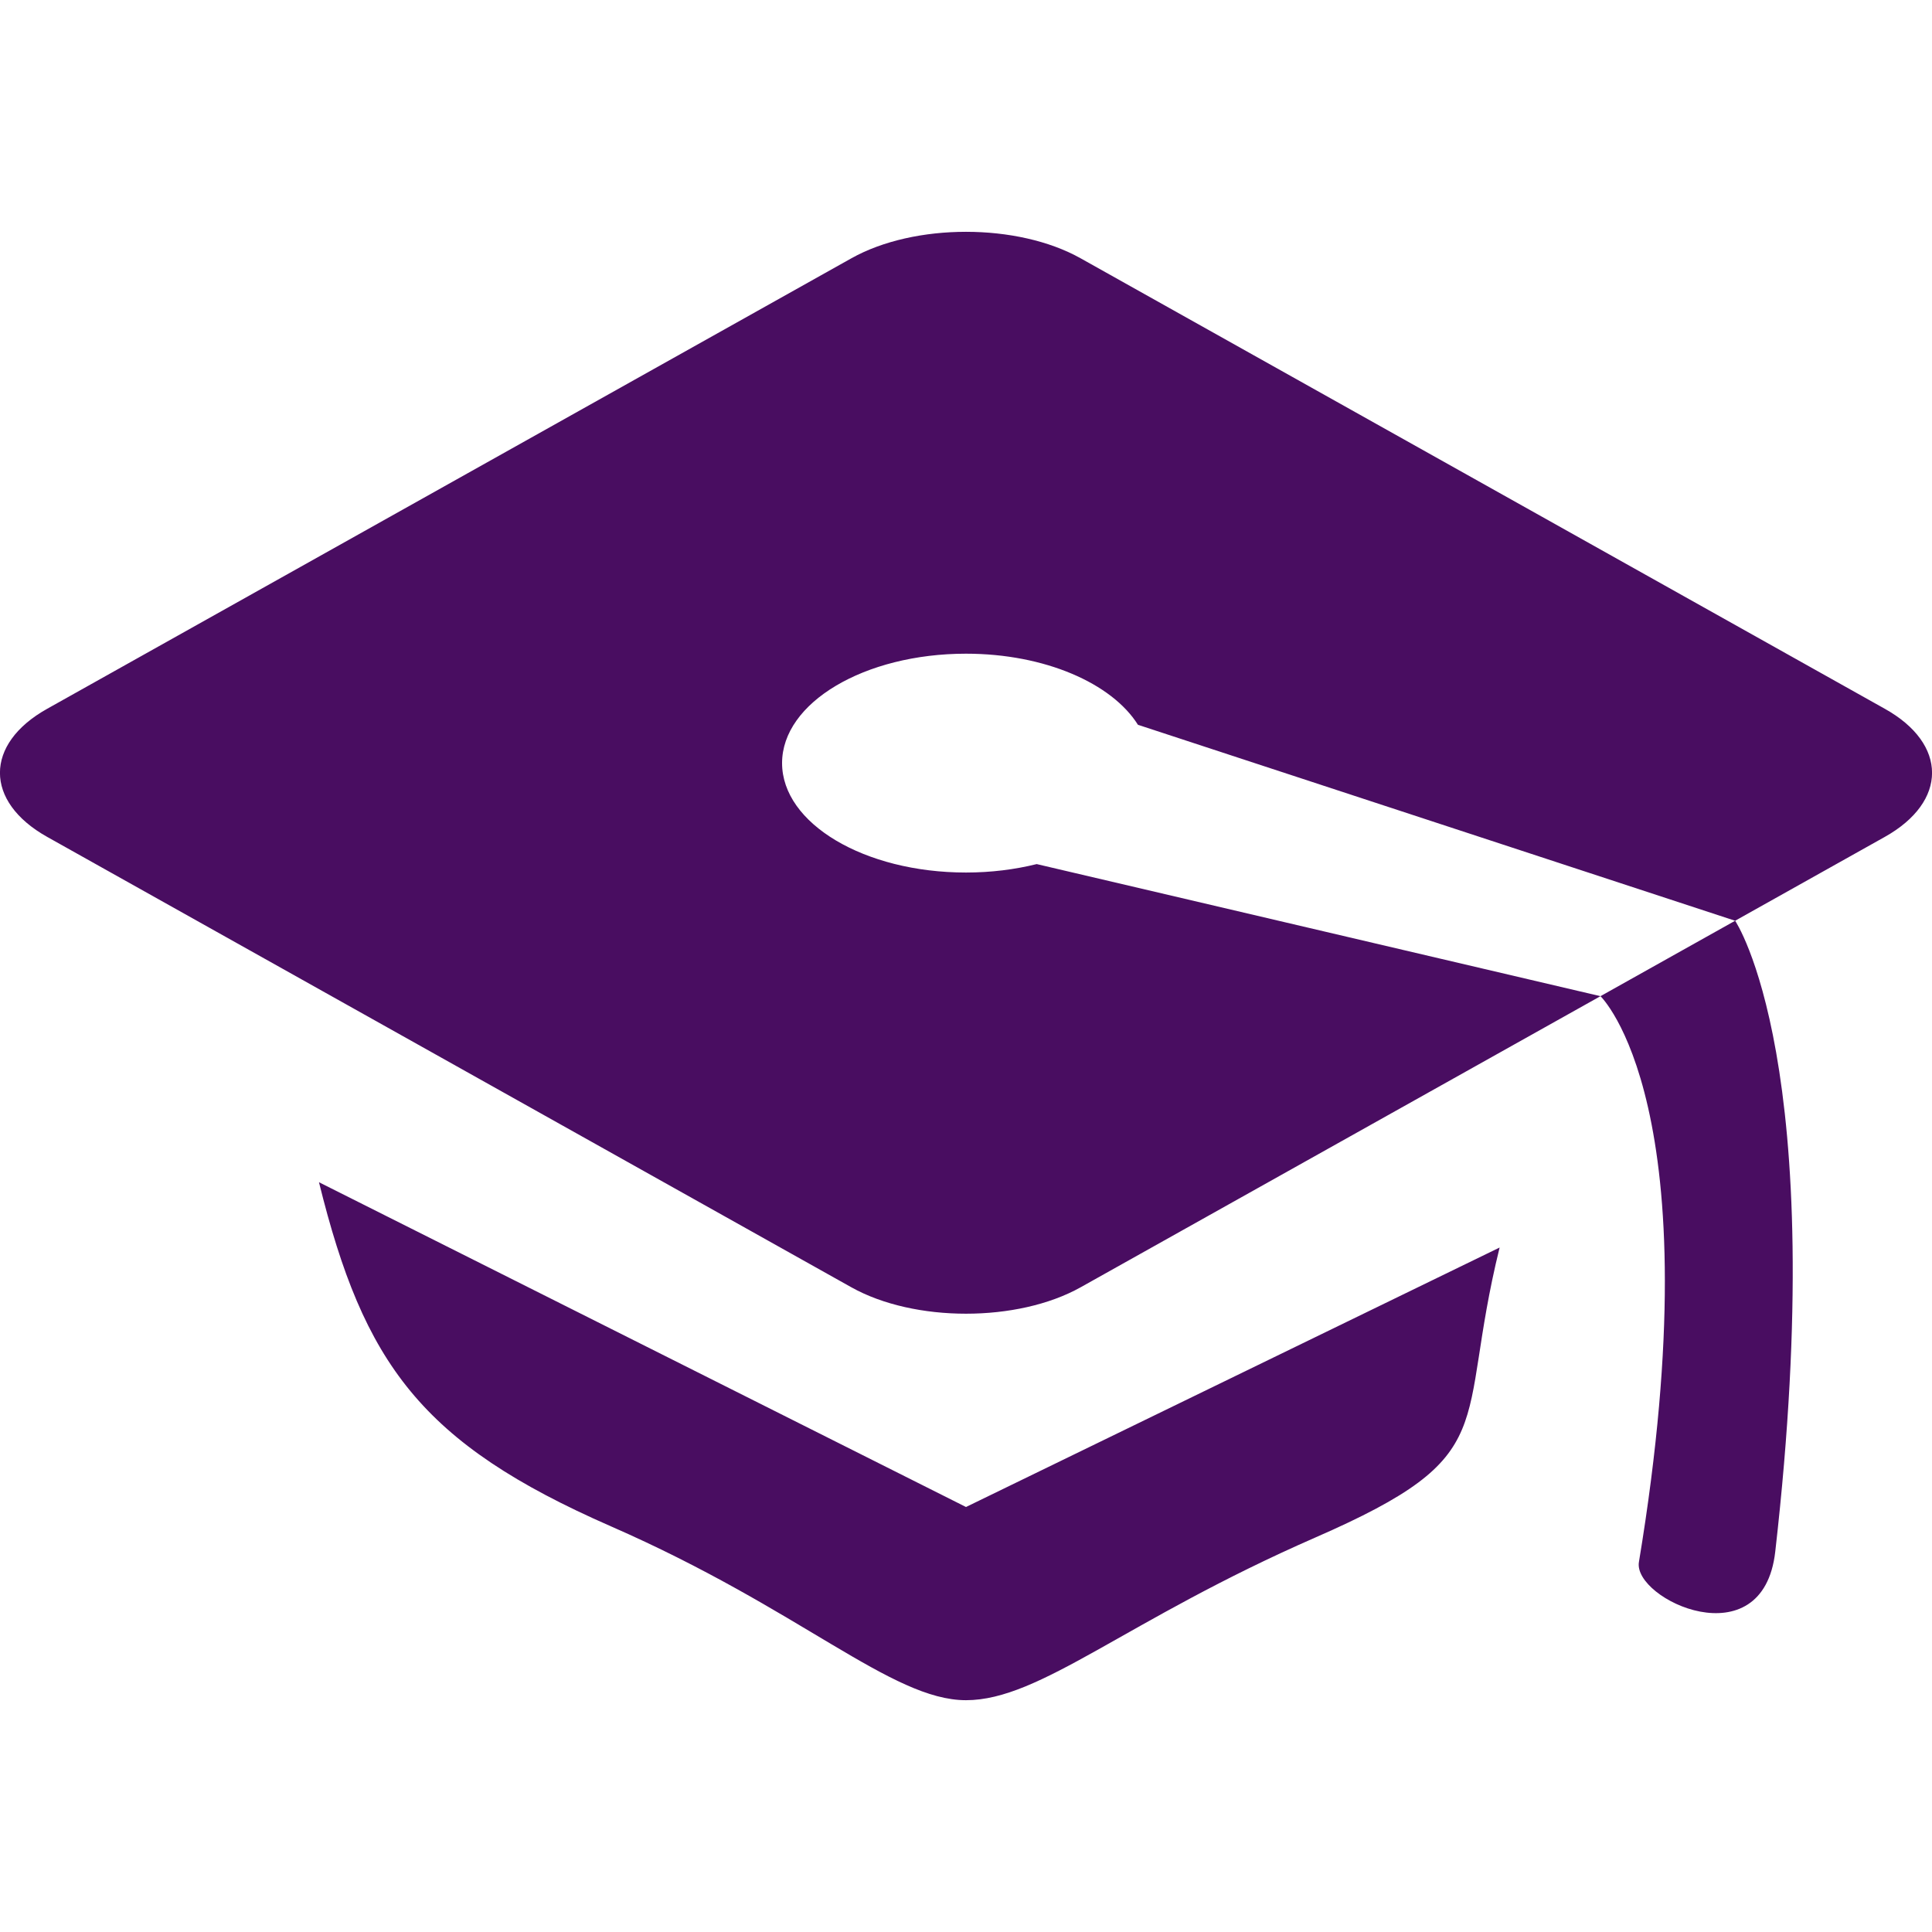
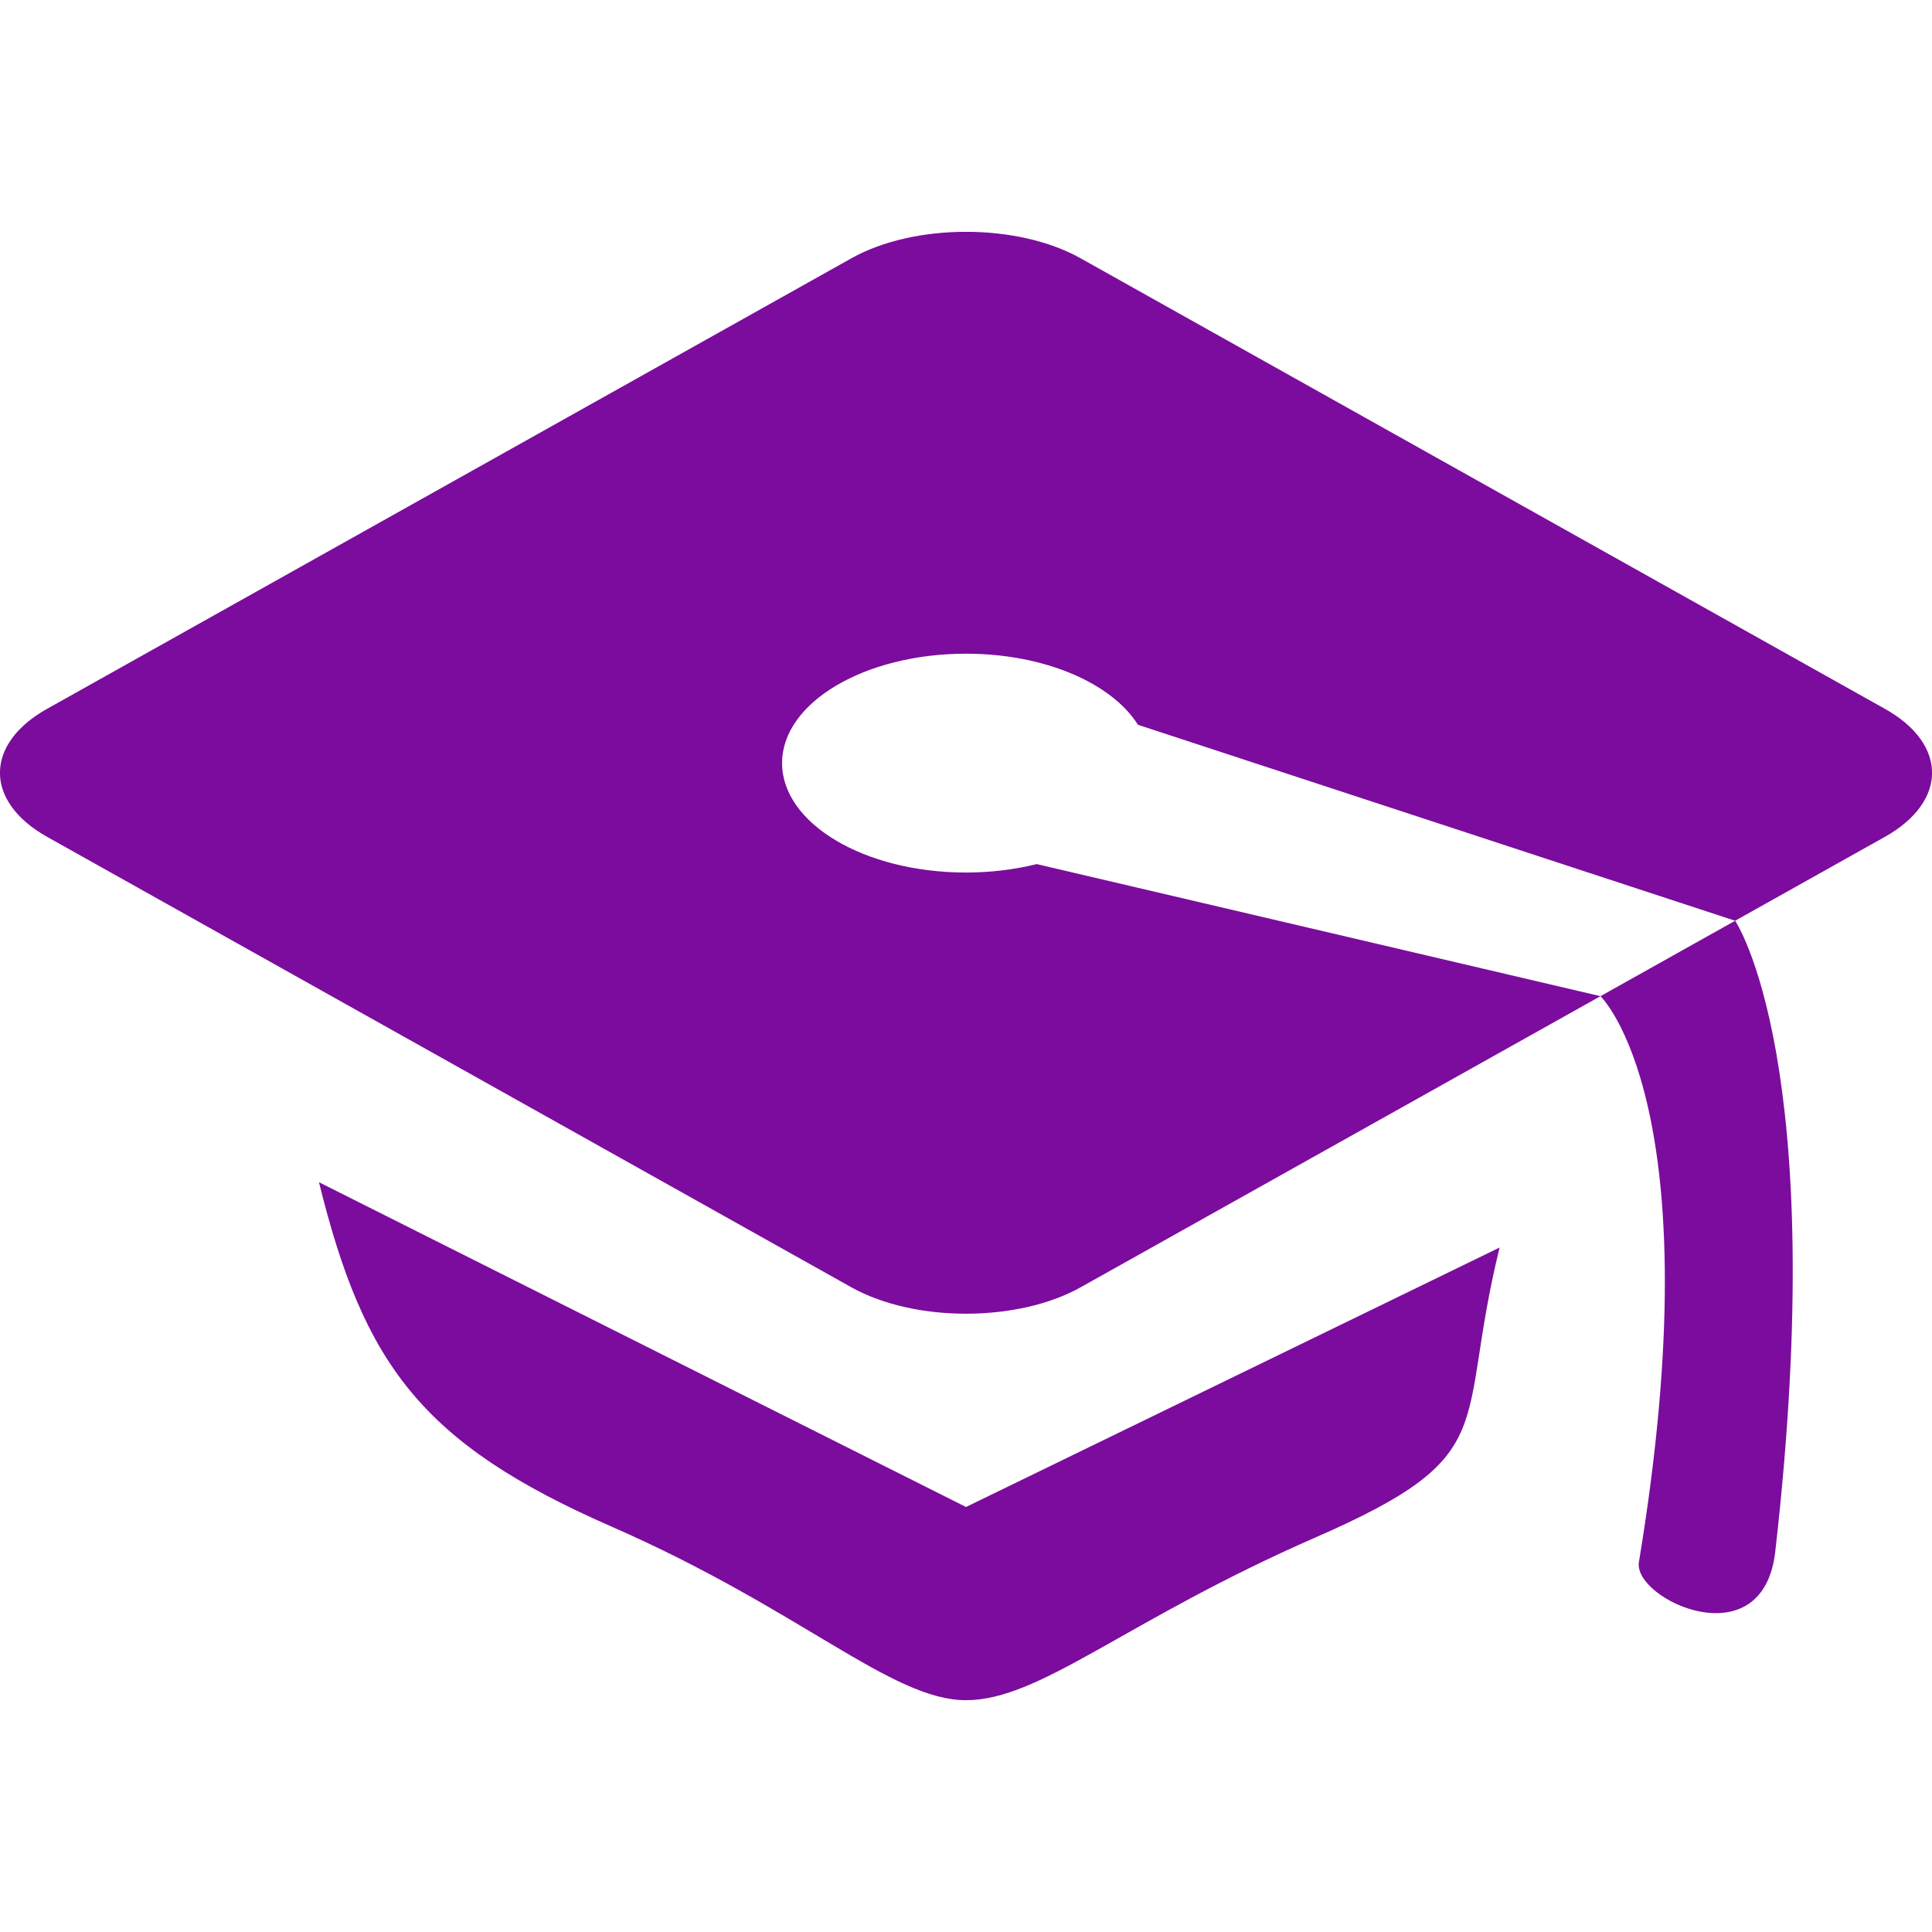
<svg xmlns="http://www.w3.org/2000/svg" width="100px" height="100px" version="1.1" xml:space="preserve" style="fill-rule:evenodd;clip-rule:evenodd;stroke-linejoin:round;stroke-miterlimit:1.414;">
  <g>
-     <g id="Layer1">
-       <g>
-         <path d="M84.83,80.852C84.51,82.782 91.25,85.942 91.887,80.311C94.78,54.955 89.81,47.658 89.81,47.658L82.84,51.562C82.84,51.562 88.75,57.188 84.83,80.852ZM97.55,36.682L55.93,13.368C52.67,11.542 47.33,11.542 44.07,13.368L2.45,36.682C-0.82,38.505 -0.82,41.495 2.45,43.322L44.07,66.632C47.33,68.452 52.67,68.452 55.93,66.632L82.84,51.562L53.66,44.725C52.53,45.005 51.3,45.162 50,45.162C44.74,45.162 40.48,42.625 40.48,39.498C40.48,36.371 44.74,33.835 50,33.835C54.08,33.835 57.55,35.368 58.9,37.515L89.81,47.658L97.55,43.322C100.82,41.495 100.82,38.505 97.55,36.682ZM16.51,61.192C18.83,70.591 21.78,74.692 31.62,79.002C41.46,83.302 46.137,88.002 50,88.002C53.86,88.002 58.24,83.882 68.08,79.582C77.93,75.282 75.3,73.972 77.62,64.572L50,78.002L16.51,61.192Z" style="fill:rgb(73,13,97);fill-rule:nonzero;" />
-       </g>
-     </g>
+     <path id="Layer1" d="M84.83,80.852C84.51,82.782 91.25,85.942 91.887,80.311C94.78,54.955 89.81,47.658 89.81,47.658L82.84,51.562C82.84,51.562 88.75,57.188 84.83,80.852ZM97.55,36.682L55.93,13.368C52.67,11.542 47.33,11.542 44.07,13.368L2.45,36.682C-0.82,38.505 -0.82,41.495 2.45,43.322L44.07,66.632C47.33,68.452 52.67,68.452 55.93,66.632L82.84,51.562L53.66,44.725C52.53,45.005 51.3,45.162 50,45.162C44.74,45.162 40.48,42.625 40.48,39.498C40.48,36.371 44.74,33.835 50,33.835C54.08,33.835 57.55,35.368 58.9,37.515L89.81,47.658L97.55,43.322C100.82,41.495 100.82,38.505 97.55,36.682ZM16.51,61.192C18.83,70.591 21.78,74.692 31.62,79.002C41.46,83.302 46.137,88.002 50,88.002C53.86,88.002 58.24,83.882 68.08,79.582C77.93,75.282 75.3,73.972 77.62,64.572L50,78.002Z" style="fill:rgb(123,12,157);fill-rule:nonzero;" />
  </g>
</svg>
